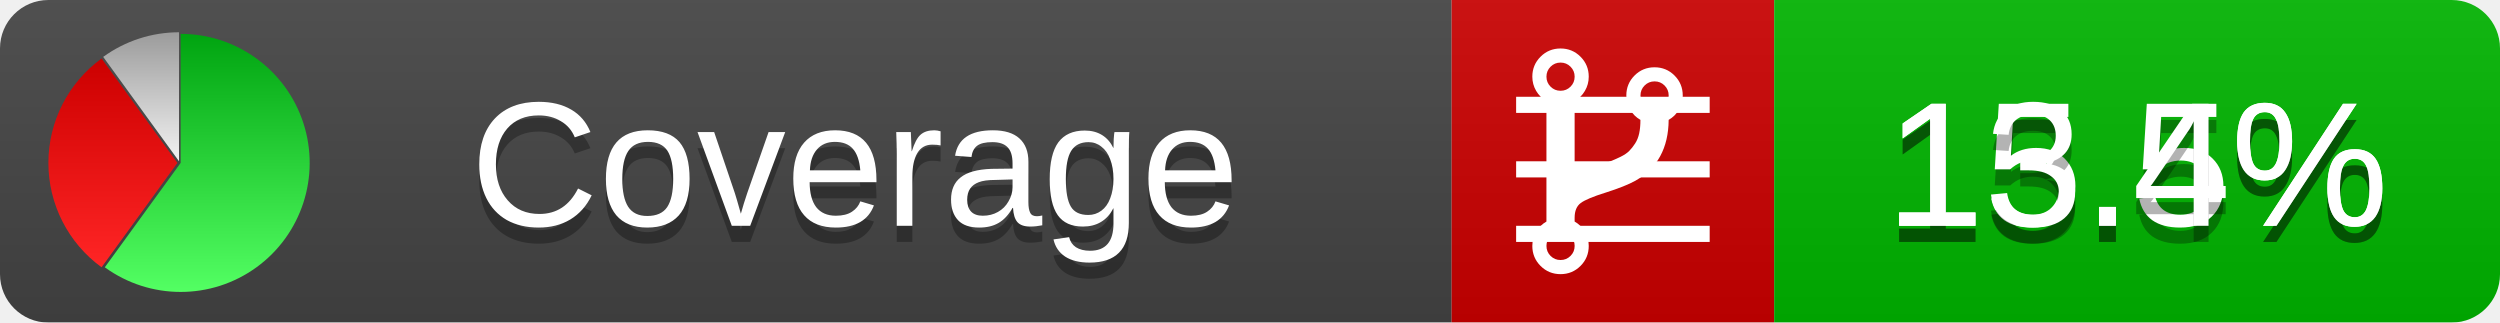
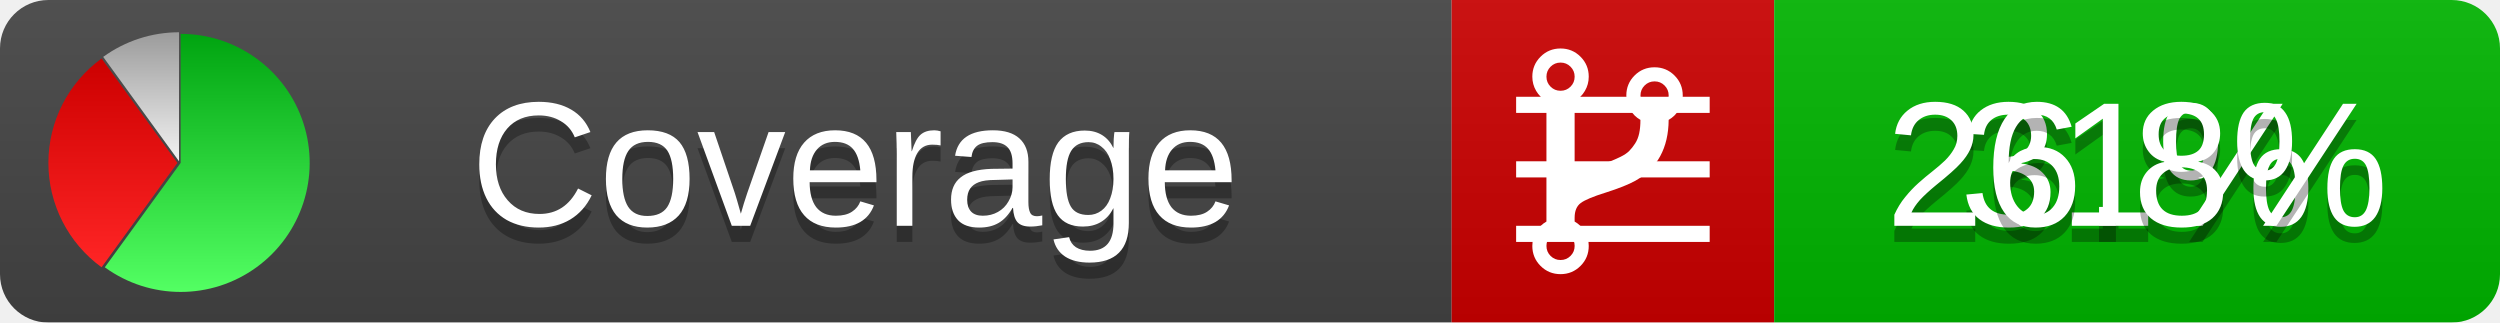
<svg xmlns="http://www.w3.org/2000/svg" xmlns:xlink="http://www.w3.org/1999/xlink" width="155" height="20">
  <style type="text/css">
          
            @keyframes fadeout {
              0 % { visibility: visible; opacity: 1; }
              40% { visibility: visible; opacity: 1; }
              50% { visibility: hidden; opacity: 0; }
              90% { visibility: hidden; opacity: 0; }
              100% { visibility: visible; opacity: 1; }
            }
            @keyframes fadein {
              0% { visibility: hidden; opacity: 0; }
              40% { visibility: hidden; opacity: 0; }
              50% { visibility: visible; opacity: 1; }
              90% { visibility: visible; opacity: 1; }
              100% { visibility: hidden; opacity: 0; }
            }
            .linecoverage {
                animation-duration: 10s;
                animation-name: fadeout;
                animation-iteration-count: infinite;
            }
            .branchcoverage {
                animation-duration: 10s;
                animation-name: fadein;
                animation-iteration-count: infinite;
            }
          
    </style>
  <defs>
    <linearGradient id="gradient" x2="0" y2="100%">
      <stop offset="0" stop-color="#bbb" stop-opacity=".1" />
      <stop offset="1" stop-opacity=".1" />
    </linearGradient>
    <linearGradient id="green" x2="0" y2="100%">
      <stop offset="0" stop-color="#00A410" />
      <stop offset="1" stop-color="#53FF63" />
    </linearGradient>
    <linearGradient id="red" x2="0" y2="100%">
      <stop offset="0" stop-color="#C00" />
      <stop offset="1" stop-color="#FF2525" />
    </linearGradient>
    <linearGradient id="gray" x2="0" y2="100%">
      <stop offset="0" stop-color="#9B9B9B" />
      <stop offset="1" stop-color="#F3F3F3" />
    </linearGradient>
    <mask id="mask">
      <rect width="155" height="20" rx="3" fill="#fff" />
    </mask>
    <g id="icon">
      <path style="fill:url(#green);" d="M205,202.5 l0,-200 a200,200 0 1,1 -117.558,361.803 z" />
      <path style="fill:url(#red);" d="M200,202.5 l-117.558,161.803 a200,200 0 0,1 0,-323.607 z" />
      <path style="fill:url(#gray);" d="M202.5,200 l-117.558,-161.803 a200,200 0 0,1 117.558,-38.196 z" />
    </g>
  </defs>
  <g mask="url(#mask)">
    <rect x="0" y="0" width="90" height="20" fill="#444" />
    <rect x="90" y="0" width="20" height="20" fill="#c00" />
    <rect x="110" y="0" width="45" height="20" fill="#00B600" />
    <rect x="0" y="0" width="155" height="20" fill="url(#gradient)" />
  </g>
  <g>
    <path class="linecoverage" stroke="#fff" d="M94 6.5 h12 M94 10.5 h12 M94 14.5 h12" />
    <path class="branchcoverage" fill="#fff" d="m 97.628,15.247 q 0,-0.364 -0.255,-0.619 -0.255,-0.255 -0.619,-0.255 -0.364,0 -0.619,0.255 -0.255,0.255 -0.255,0.619 0,0.364 0.255,0.619 0.255,0.255 0.619,0.255 0.364,0 0.619,-0.255 0.255,-0.255 0.255,-0.619 z m 0,-10.493 q 0,-0.364 -0.255,-0.619 -0.255,-0.255 -0.619,-0.255 -0.364,0 -0.619,0.255 -0.255,0.255 -0.255,0.619 0,0.364 0.255,0.619 0.255,0.255 0.619,0.255 0.364,0 0.619,-0.255 0.255,-0.255 0.255,-0.619 z m 5.83,1.166 q 0,-0.364 -0.255,-0.619 -0.255,-0.255 -0.619,-0.255 -0.364,0 -0.619,0.255 -0.255,0.255 -0.255,0.619 0,0.364 0.255,0.619 0.255,0.255 0.619,0.255 0.364,0 0.619,-0.255 0.255,-0.255 0.255,-0.619 z m 0.874,0 q 0,0.474 -0.237,0.879 -0.237,0.405 -0.638,0.633 -0.018,2.614 -2.059,3.771 -0.619,0.346 -1.849,0.738 -1.166,0.364 -1.544,0.647 -0.378,0.282 -0.378,0.911 l 0,0.237 q 0.401,0.228 0.638,0.633 0.237,0.405 0.237,0.879 0,0.729 -0.51,1.239 -0.51,0.51 -1.239,0.51 -0.729,0 -1.239,-0.51 -0.51,-0.51 -0.51,-1.239 0,-0.474 0.237,-0.879 0.237,-0.405 0.638,-0.633 l 0,-7.469 q -0.401,-0.228 -0.638,-0.633 -0.237,-0.405 -0.237,-0.879 0,-0.729 0.51,-1.239 0.51,-0.51 1.239,-0.51 0.729,0 1.239,0.51 0.51,0.51 0.51,1.239 0,0.474 -0.237,0.879 -0.237,0.405 -0.638,0.633 l 0,4.527 q 0.492,-0.237 1.403,-0.519 0.501,-0.155 0.797,-0.269 0.296,-0.114 0.642,-0.282 0.346,-0.169 0.537,-0.36 0.191,-0.191 0.369,-0.465 0.178,-0.273 0.255,-0.633 0.077,-0.36 0.077,-0.833 -0.401,-0.228 -0.638,-0.633 -0.237,-0.405 -0.237,-0.879 0,-0.729 0.51,-1.239 0.51,-0.51 1.239,-0.51 0.729,0 1.239,0.51 0.51,0.51 0.51,1.239 z" />
  </g>
  <g fill="#fff" text-anchor="middle" font-family="Verdana,Arial,Geneva,sans-serif" font-size="11">
    <a xlink:href="https://github.com/danielpalme/ReportGenerator" target="_top">
      <use xlink:href="#icon" transform="translate(3,2) scale(.04)" />
    </a>
    <text x="53" y="15" fill="#010101" fill-opacity=".3">Coverage</text>
    <text x="53" y="14" fill="#fff">Coverage</text>
-     <text class="linecoverage" x="132.5" y="15" fill="#010101" fill-opacity=".3">15.5%</text>
-     <text class="linecoverage" x="132.5" y="14">15.5%</text>
-     <text class="branchcoverage" x="132.5" y="15" fill="#010101" fill-opacity=".3">13.4%</text>
-     <text class="branchcoverage" x="132.5" y="14">13.4%</text>
+     <text class="linecoverage" x="132.5" y="15" fill="#010101" fill-opacity=".3">31%</text>
+     <text class="linecoverage" x="132.5" y="14">31%</text>
+     <text class="branchcoverage" x="132.5" y="15" fill="#010101" fill-opacity=".3">26.8%</text>
+     <text class="branchcoverage" x="132.5" y="14">26.8%</text>
  </g>
  <g>
    <rect class="linecoverage" x="90" y="0" width="65" height="20" fill-opacity="0" />
    <rect class="branchcoverage" x="90" y="0" width="65" height="20" fill-opacity="0" />
  </g>
</svg>
